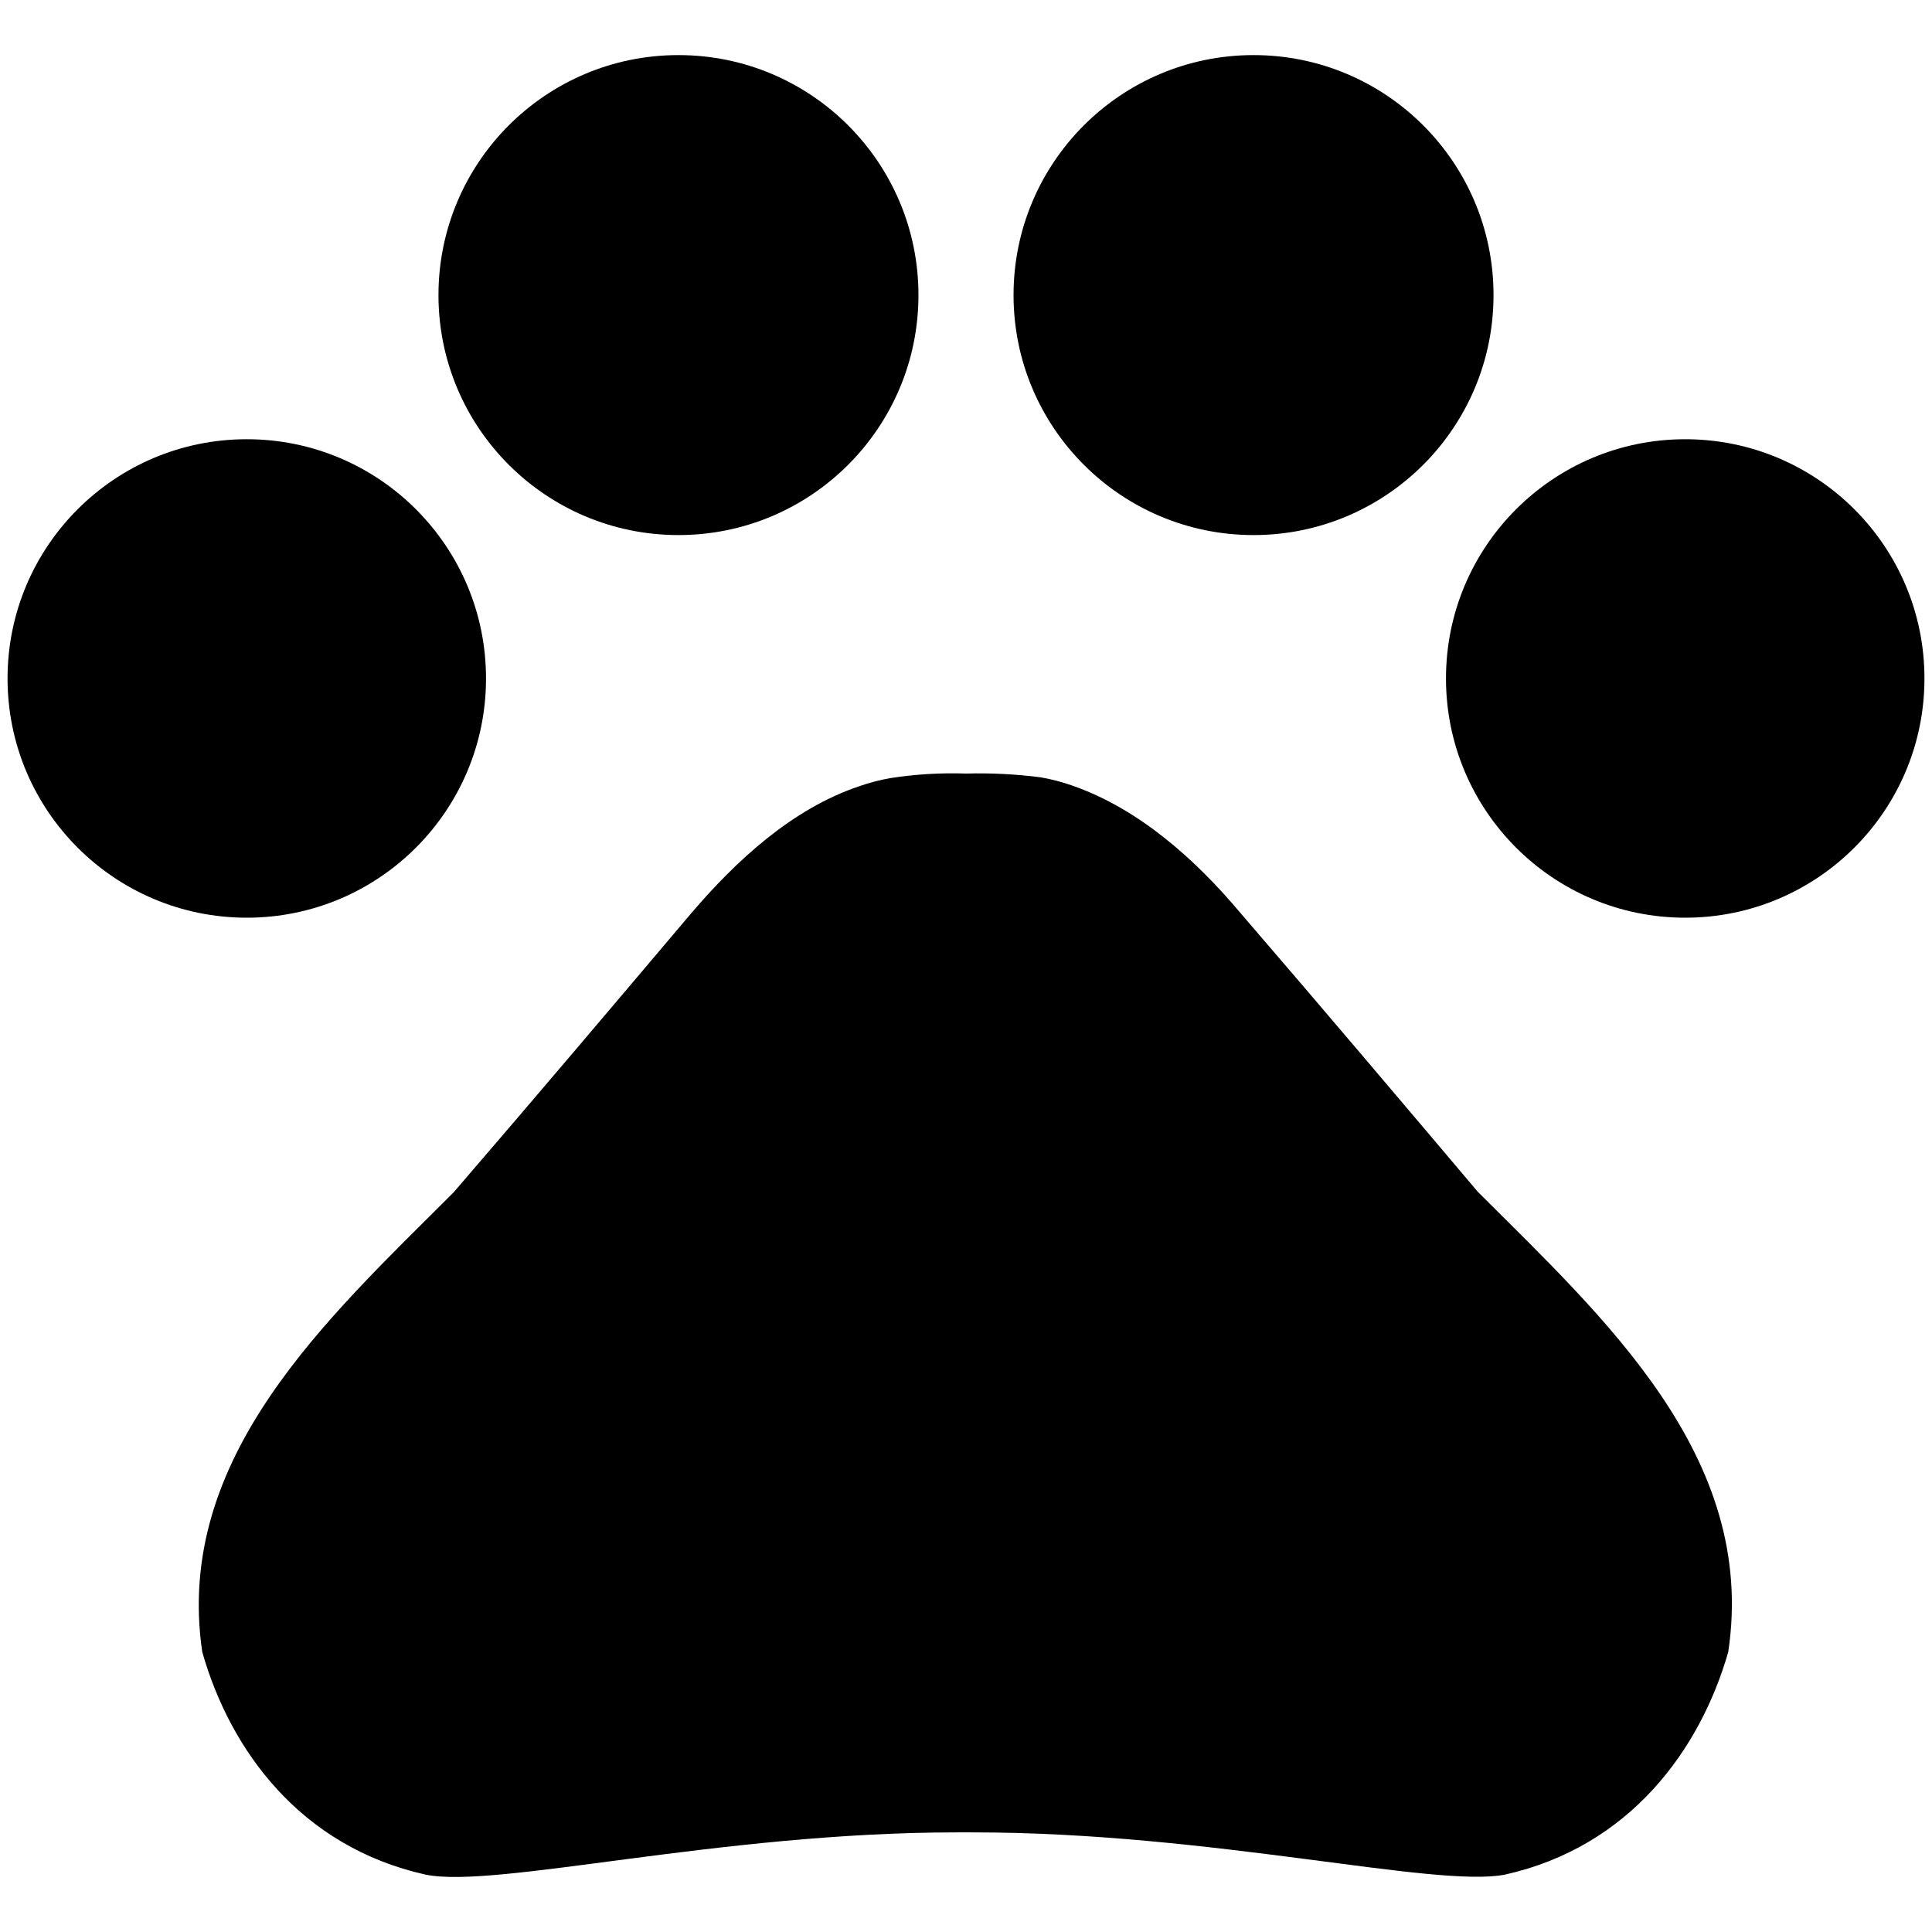
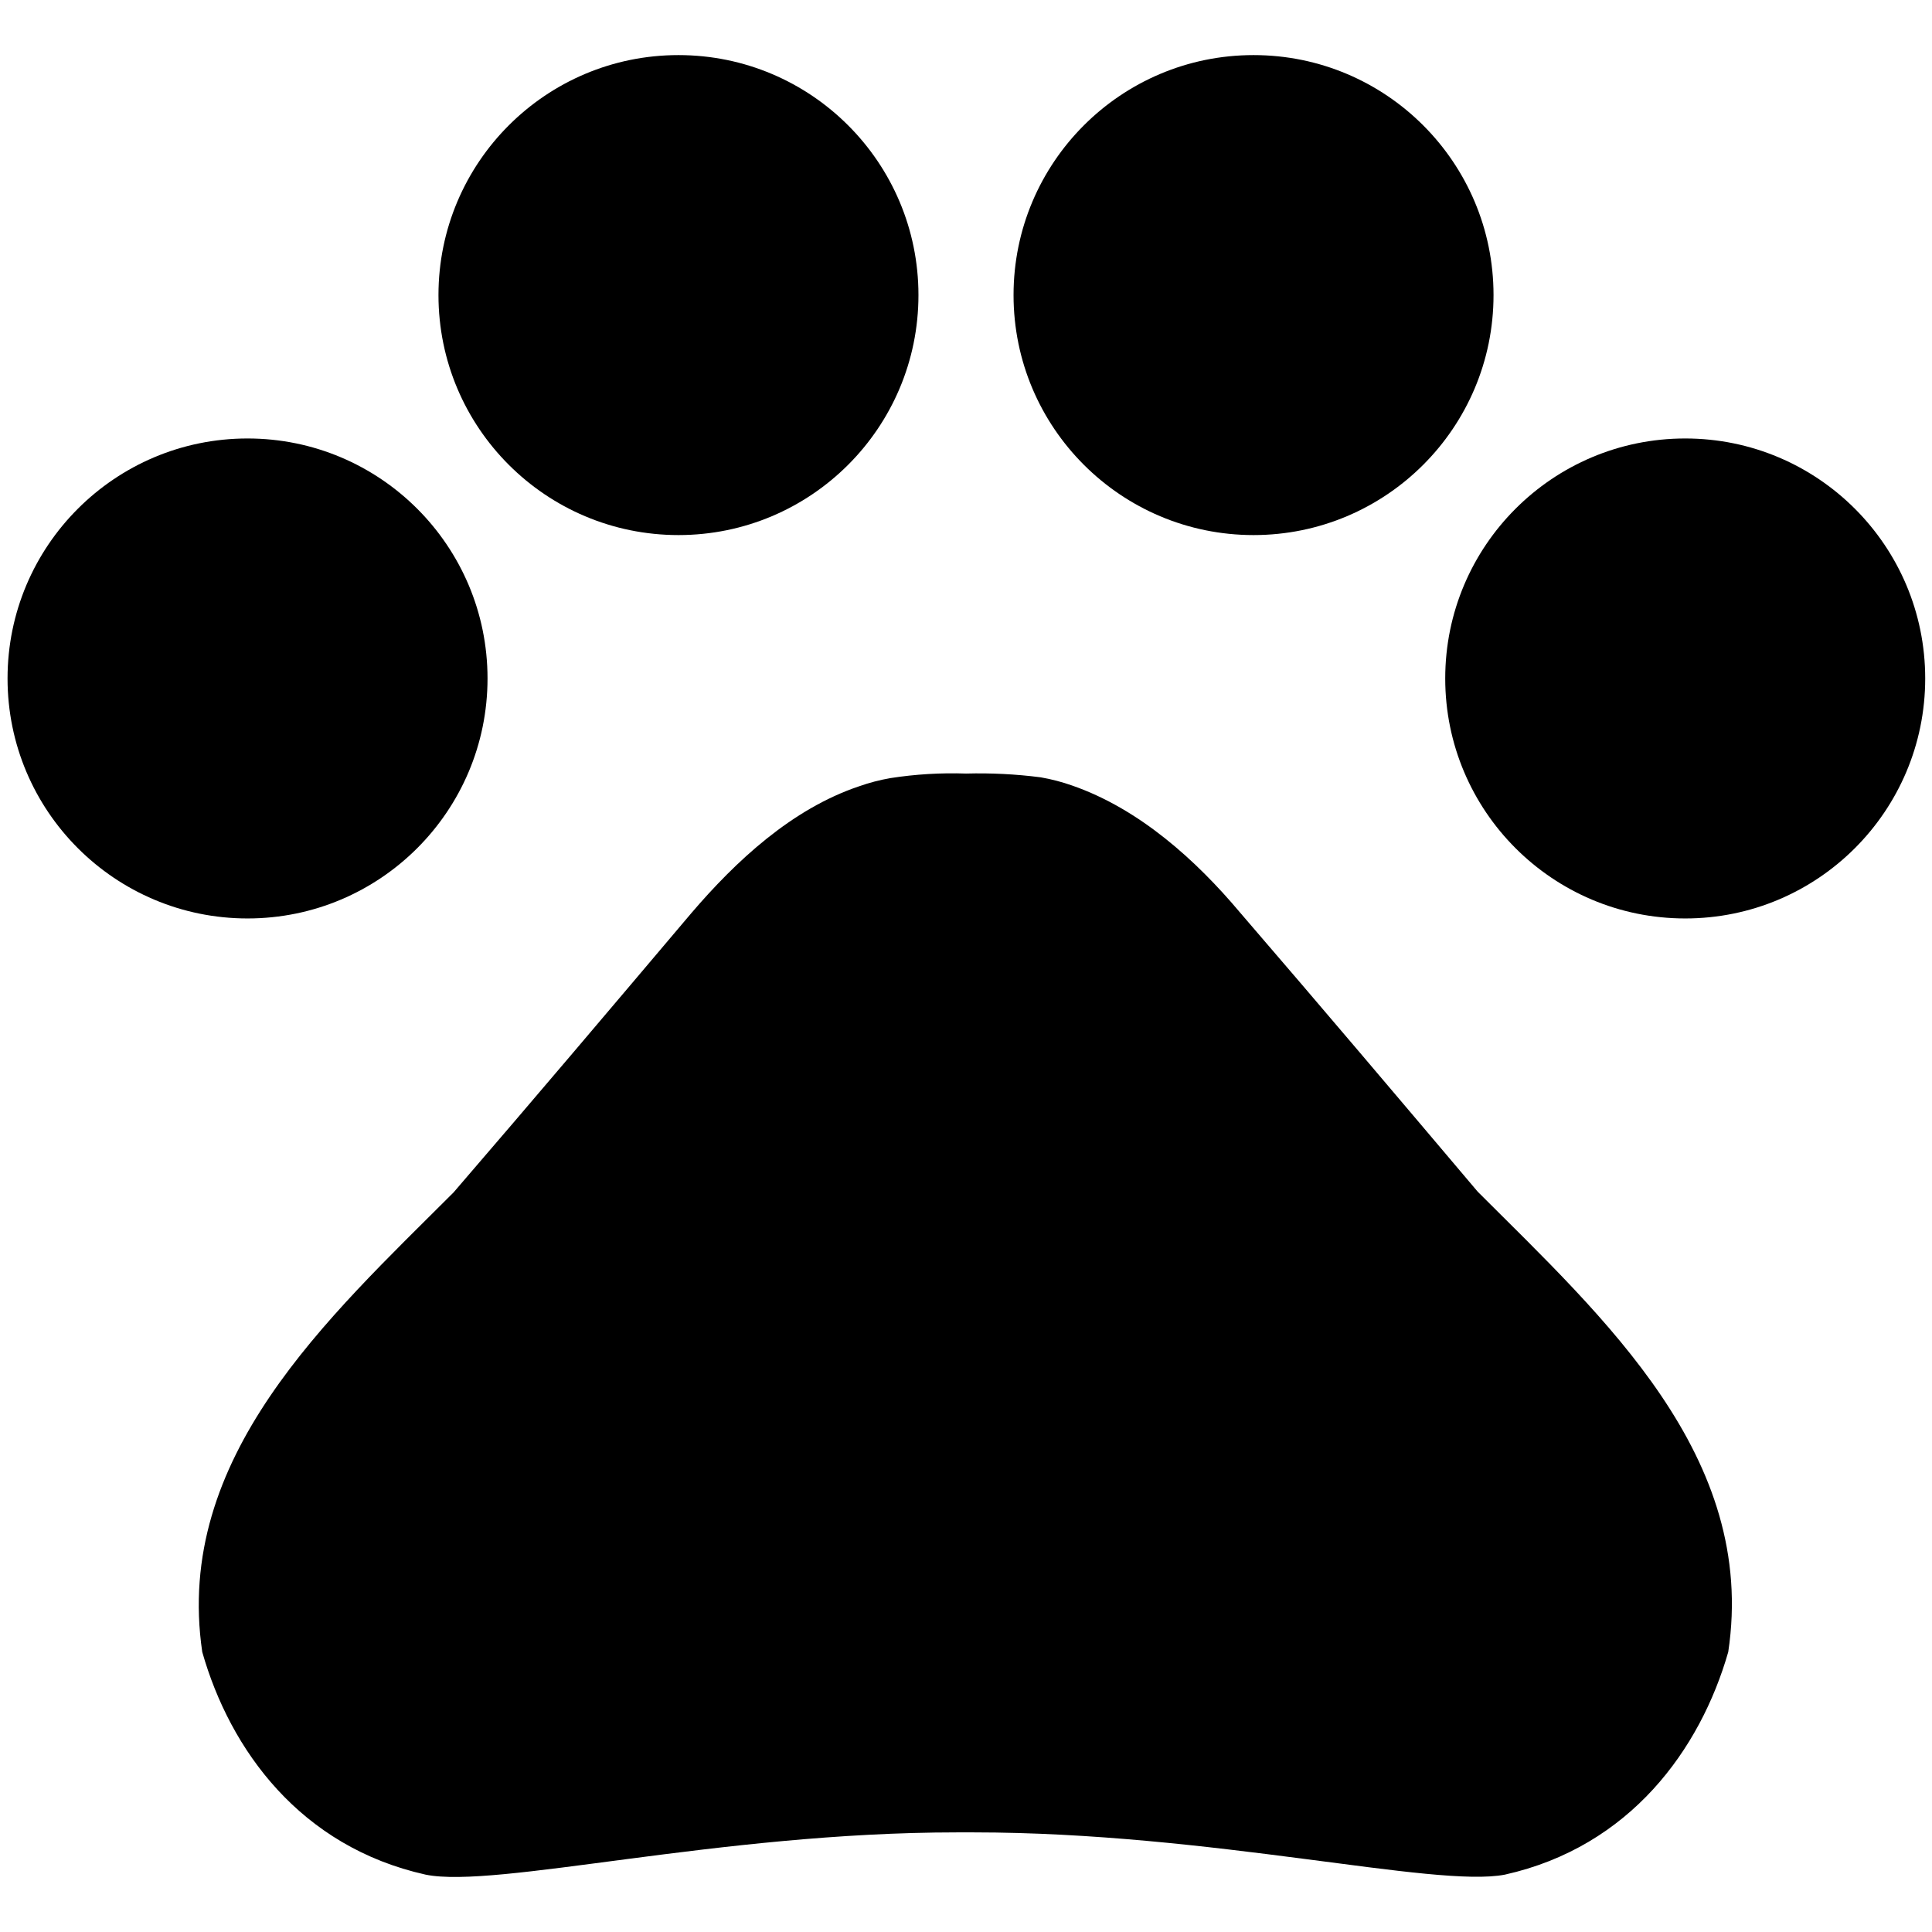
<svg xmlns="http://www.w3.org/2000/svg" id="btn-subtle-arrow" width="256" height="256" viewBox="0 0 256 256">
-   <circle cx="32.7" cy="89.9" r="31.7" />
+   <circle cx="32.8" cy="89.9" r="31.8" />
  <circle cx="89.9" cy="39.1" r="31.8" />
  <circle cx="166.1" cy="39.1" r="31.8" />
-   <circle cx="223.3" cy="89.9" r="31.7" />
+   <circle cx="223.3" cy="89.9" r="31.8" />
  <path d="M195.8 157.9c-11-13-20.3-24-31.5-37-5.8-6.9-13.3-13.7-22.2-16.8a25.7 25.7 0 0 0-4.2-1.1 63.9 63.9 0 0 0-9.9-.5 53.3 53.3 0 0 0-10 .6 25.7 25.7 0 0 0-4.2 1.1c-8.9 3-16.3 9.9-22.2 16.8-11 13-20.3 24-31.5 37-16.7 16.7-37.1 35.1-33.3 60.9 3.7 13 13 25.8 29.6 29.5 9.3 1.9 38.9-5.6 70.4-5.6h2.2c31.5 0 61.1 7.4 70.4 5.6 16.6-3.7 25.9-16.6 29.6-29.5 3.9-25.9-16.5-44.3-33.2-61z" />
</svg>
